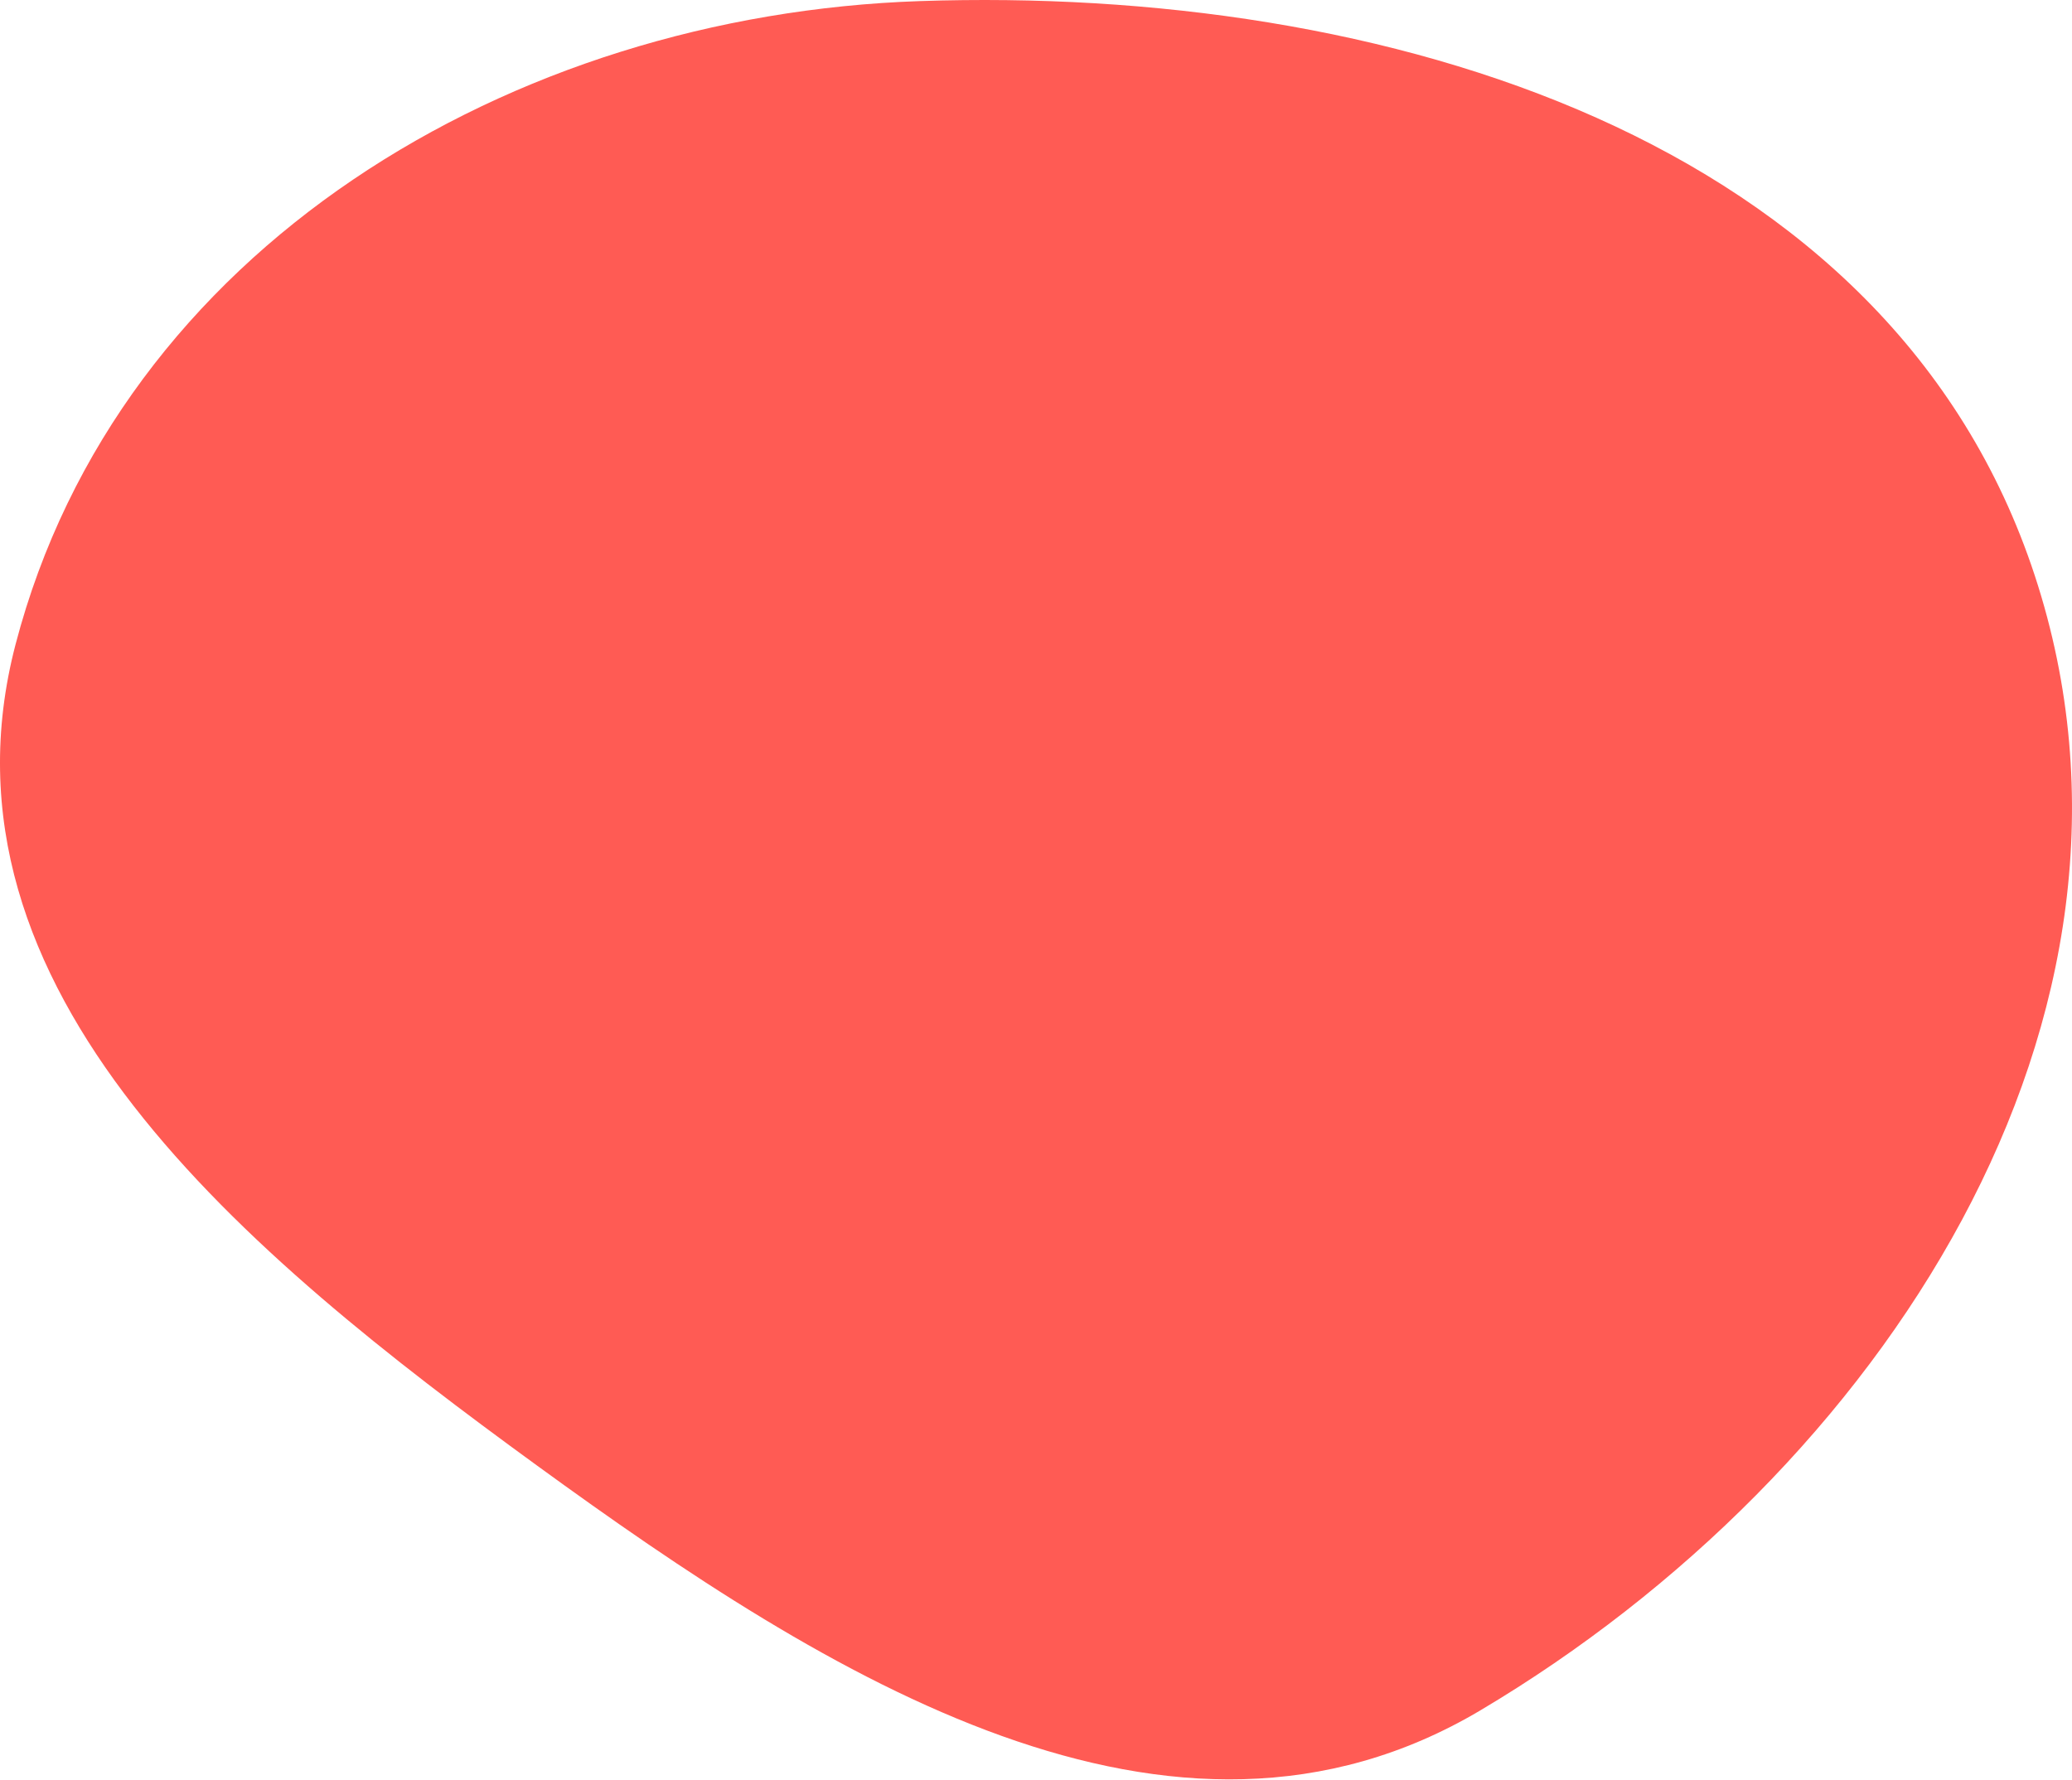
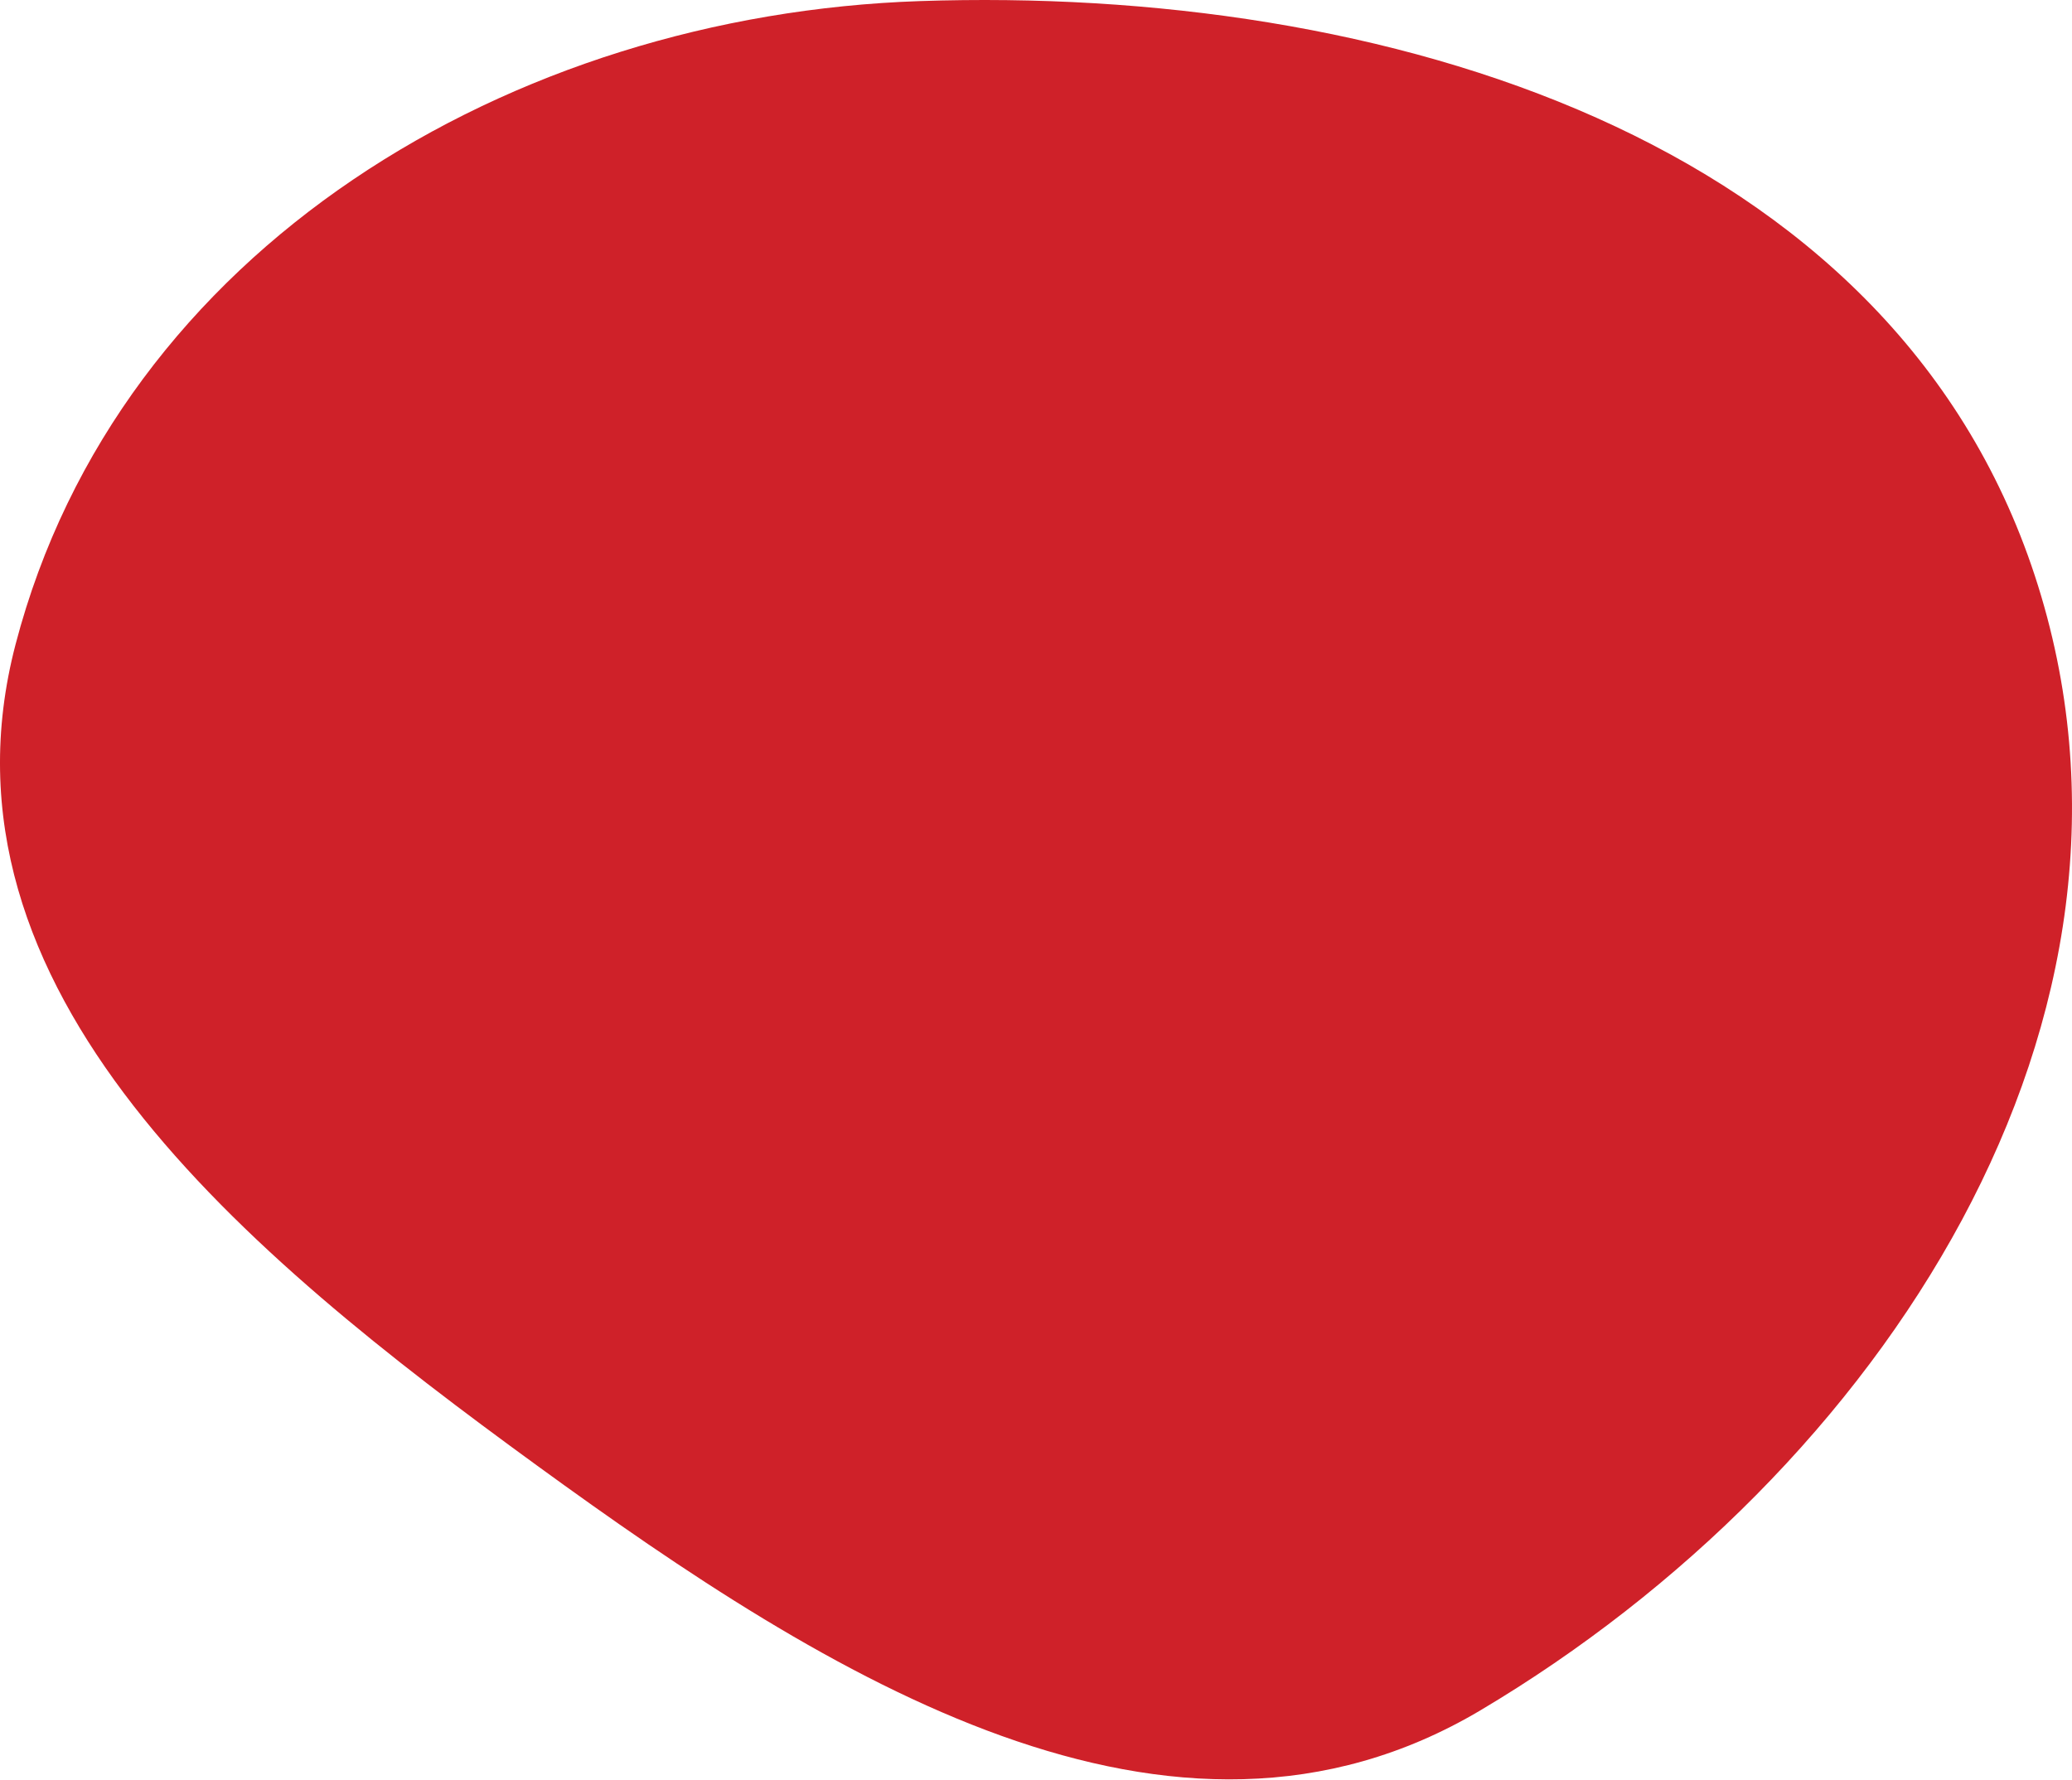
<svg xmlns="http://www.w3.org/2000/svg" width="163" height="140" viewBox="0 0 163 140" fill="none">
-   <path fill-rule="evenodd" clip-rule="evenodd" d="M72.358 0.086C108.701 -1.148 148.737 10.729 160.077 45.3C171.488 80.091 147.933 115.873 116.466 134.566C92.166 149.002 65.091 131.936 42.237 115.302C19.44 98.71 -5.908 77.981 1.226 50.693C9.366 19.556 40.212 1.177 72.358 0.086Z" fill="#FF5B54" />
+   <path fill-rule="evenodd" clip-rule="evenodd" d="M72.358 0.086C108.701 -1.148 148.737 10.729 160.077 45.3C171.488 80.091 147.933 115.873 116.466 134.566C92.166 149.002 65.091 131.936 42.237 115.302C19.44 98.71 -5.908 77.981 1.226 50.693C9.366 19.556 40.212 1.177 72.358 0.086Z" fill="#cf2129" />
</svg>
